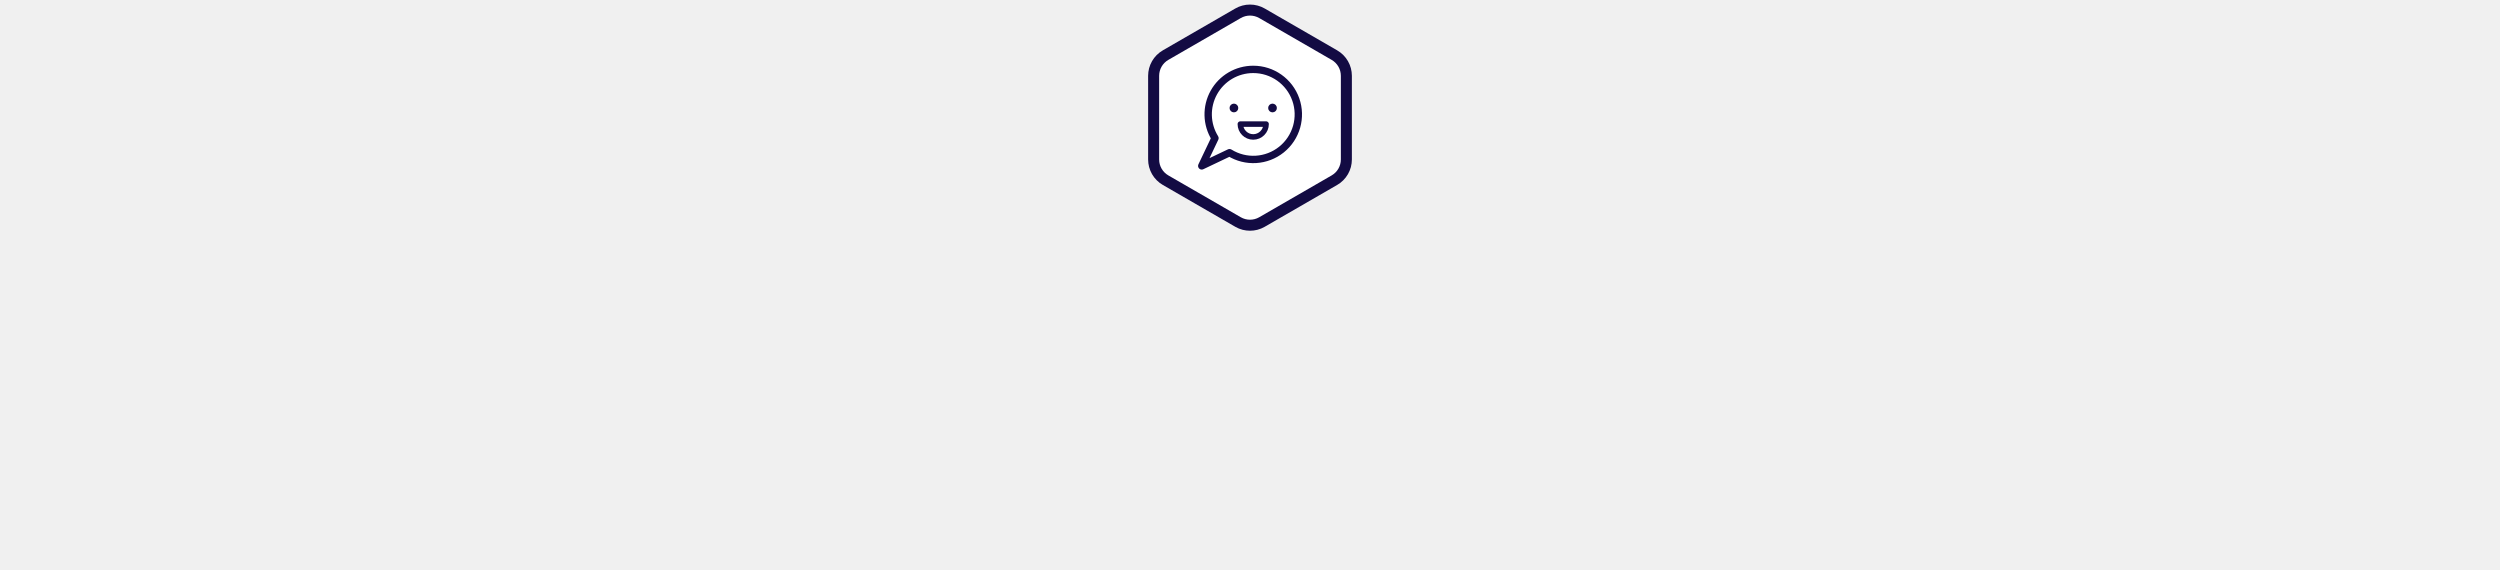
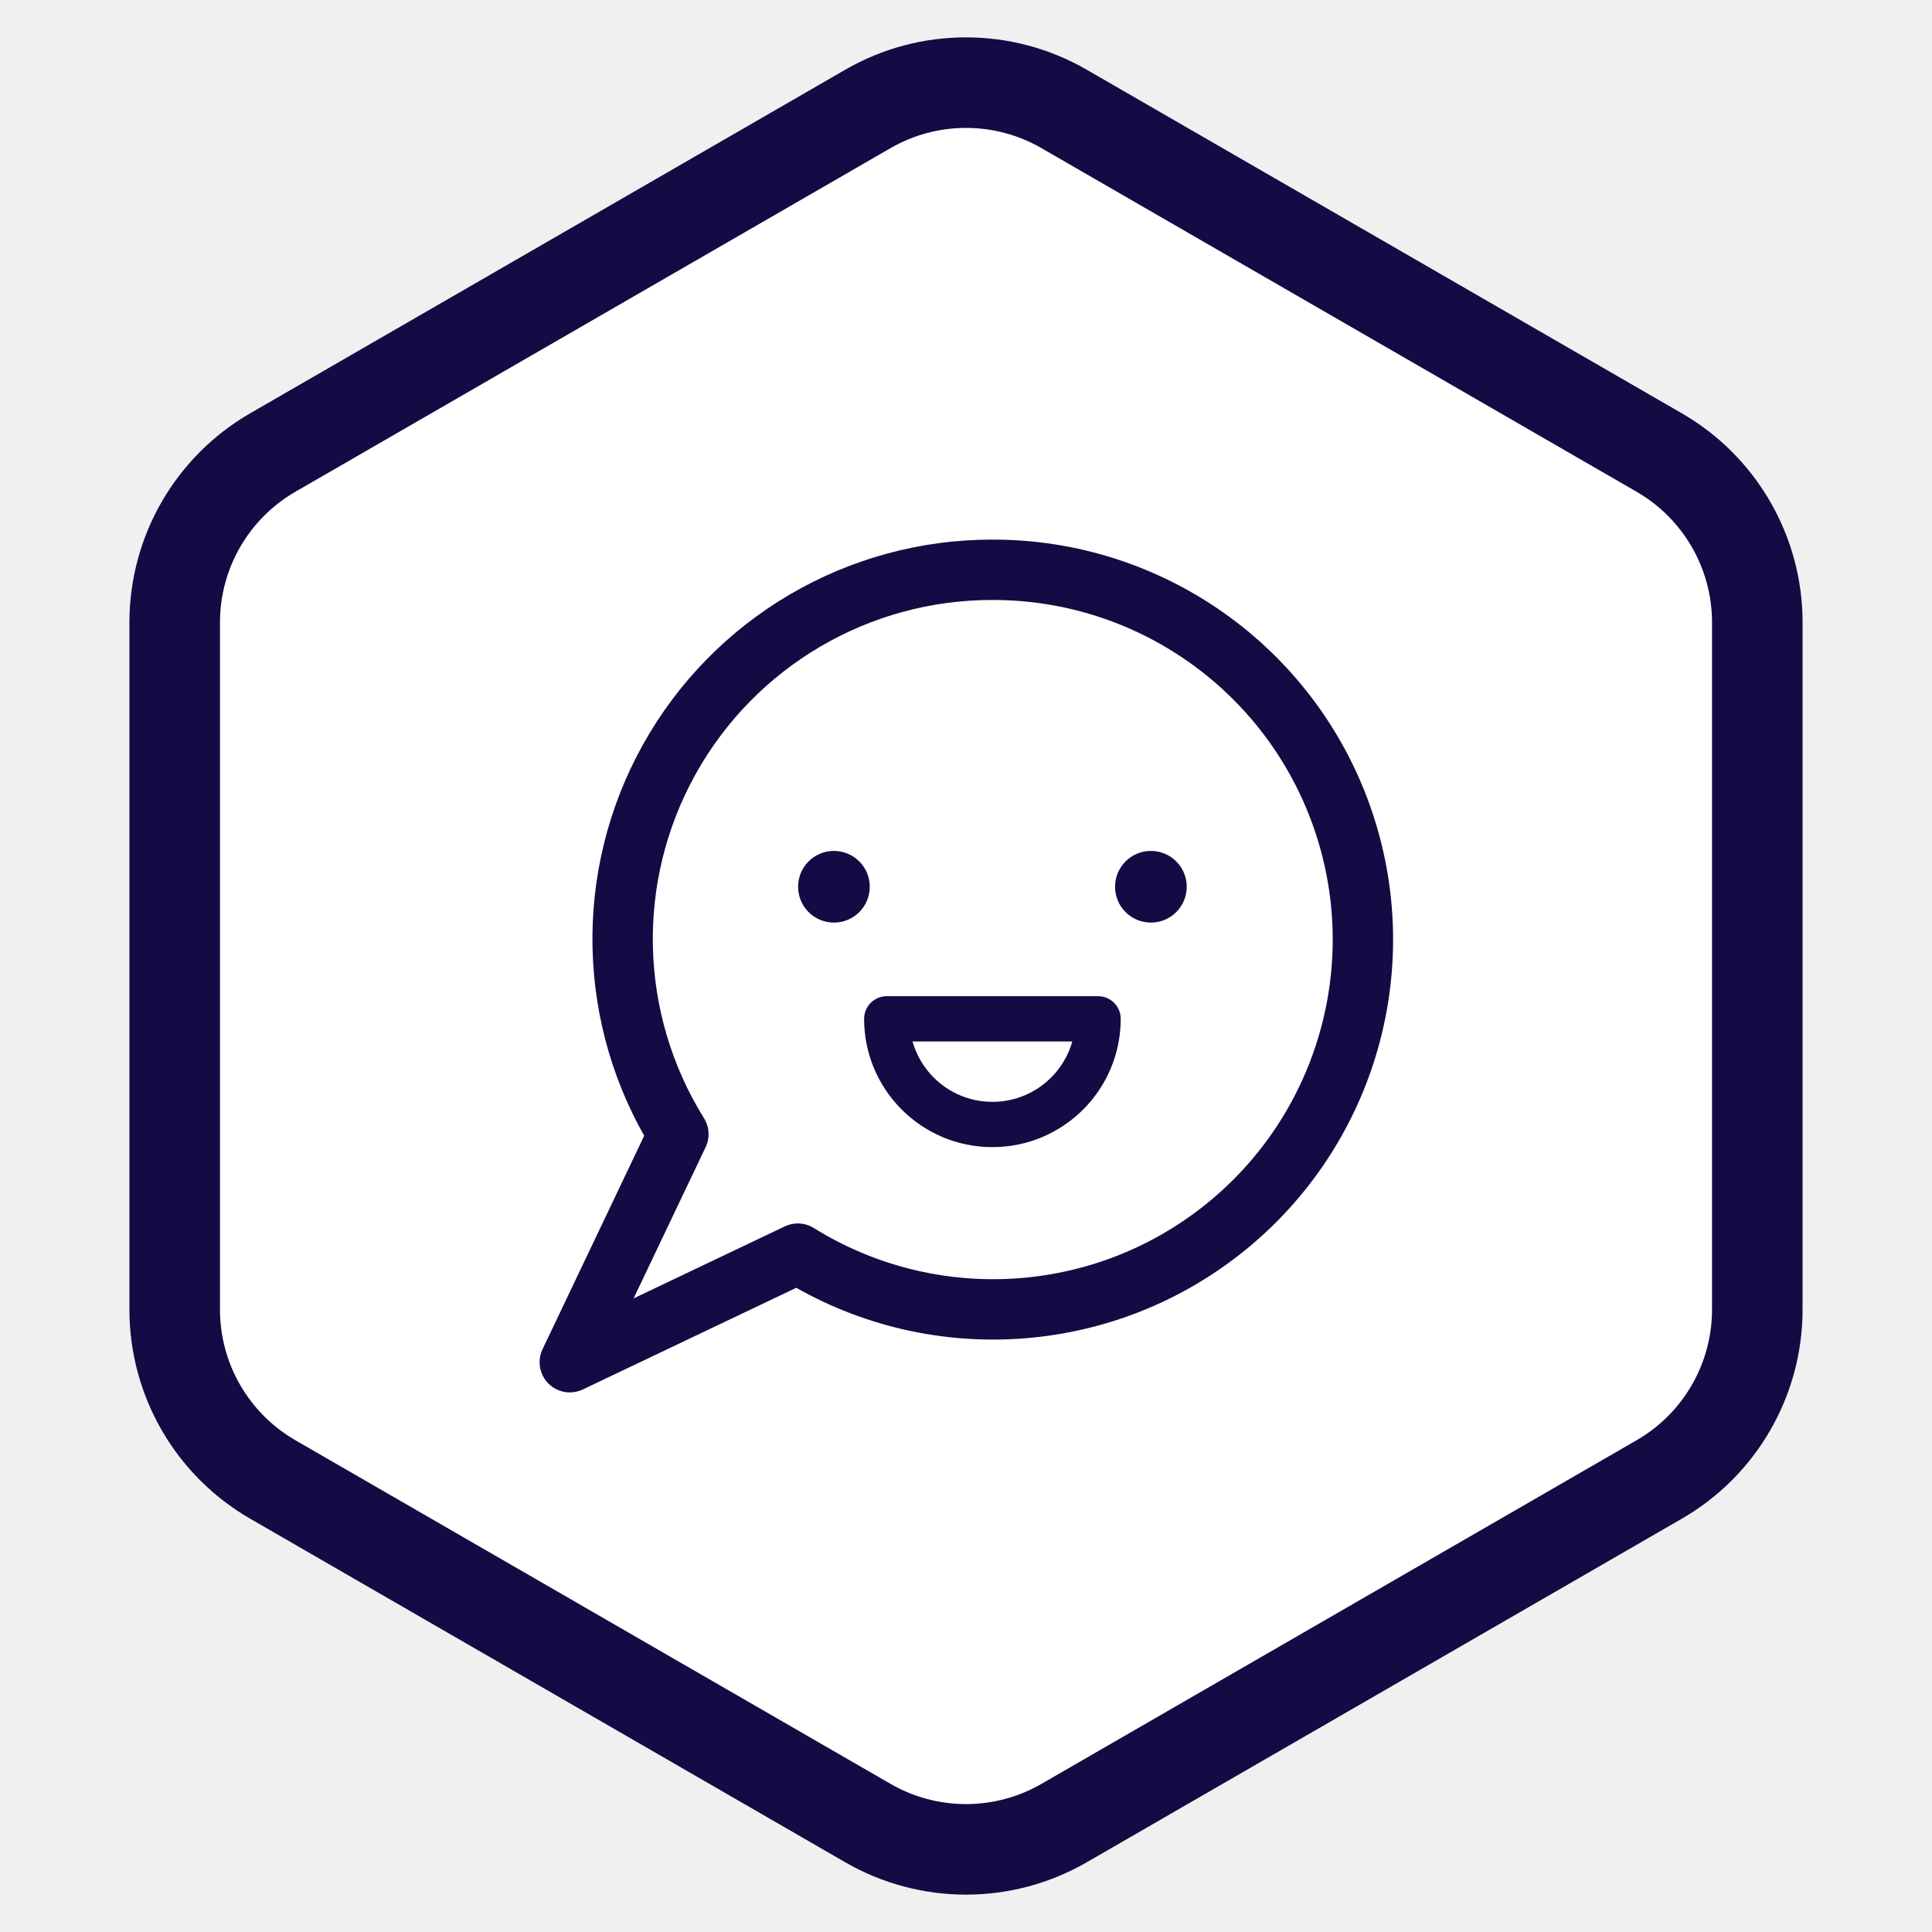
- <svg xmlns="http://www.w3.org/2000/svg" width="680" height="155" viewBox="0 0 680 155" fill="none">
-   <path d="M336 2.309C338.475 0.88 341.525 0.88 344 2.309L363.713 13.691C366.188 15.12 367.713 17.761 367.713 20.619V43.381C367.713 46.239 366.188 48.88 363.713 50.309L344 61.691C341.525 63.12 338.475 63.12 336 61.691L316.287 50.309C313.812 48.88 312.287 46.239 312.287 43.381V20.619C312.287 17.761 313.812 15.12 316.287 13.691L336 2.309Z" fill="white" />
-   <path fill-rule="evenodd" clip-rule="evenodd" d="M362.213 16.289L342.5 4.907C340.953 4.014 339.047 4.014 337.5 4.907L317.787 16.289C316.24 17.182 315.287 18.832 315.287 20.619V43.381C315.287 45.167 316.24 46.818 317.787 47.711L337.5 59.093C339.047 59.986 340.953 59.986 342.5 59.093L362.213 47.711C363.76 46.818 364.713 45.167 364.713 43.381V20.619C364.713 18.832 363.76 17.182 362.213 16.289ZM344 2.309C341.525 0.88 338.475 0.88 336 2.309L316.287 13.691C313.812 15.12 312.287 17.761 312.287 20.619V43.381C312.287 46.239 313.812 48.88 316.287 50.309L336 61.691C338.475 63.12 341.525 63.12 344 61.691L363.713 50.309C366.188 48.88 367.713 46.239 367.713 43.381V20.619C367.713 17.761 366.188 15.12 363.713 13.691L344 2.309Z" fill="#130B43" />
-   <path fill-rule="evenodd" clip-rule="evenodd" d="M340.875 18.875C336.429 18.869 332.33 21.275 330.168 25.16C328.007 29.044 328.123 33.796 330.472 37.571L326.875 45.125L334.429 41.528C338.846 44.275 344.517 43.932 348.571 40.674C352.626 37.415 354.18 31.952 352.448 27.047C350.717 22.142 346.077 18.866 340.875 18.875Z" stroke="#130B43" stroke-width="2" stroke-linecap="round" stroke-linejoin="round" />
-   <path fill-rule="evenodd" clip-rule="evenodd" d="M344.375 33.75C344.375 35.683 342.808 37.25 340.875 37.25C338.942 37.25 337.375 35.683 337.375 33.75H344.375Z" stroke="#130B43" stroke-width="1.5" stroke-linecap="round" stroke-linejoin="round" />
-   <path d="M335.625 28.938C335.383 28.938 335.188 29.133 335.188 29.375C335.188 29.617 335.383 29.812 335.625 29.812C335.867 29.812 336.062 29.617 336.062 29.375C336.062 29.133 335.867 28.938 335.625 28.938" stroke="#130B43" stroke-width="1.5" stroke-linecap="round" stroke-linejoin="round" />
-   <path d="M346.125 28.938C345.883 28.938 345.688 29.133 345.688 29.375C345.688 29.617 345.883 29.812 346.125 29.812C346.367 29.812 346.563 29.617 346.563 29.375C346.563 29.133 346.367 28.938 346.125 28.938" stroke="#130B43" stroke-width="1.5" stroke-linecap="round" stroke-linejoin="round" />
+ <svg xmlns="http://www.w3.org/2000/svg" width="64" height="64" viewBox="0 0 64 64" fill="none">
+   <path d="M28 2.309C30.475 0.88 33.525 0.88 36 2.309L55.713 13.691C58.188 15.12 59.713 17.761 59.713 20.619V43.381C59.713 46.239 58.188 48.88 55.713 50.309L36 61.691C33.525 63.12 30.475 63.12 28 61.691L8.287 50.309C5.812 48.88 4.287 46.239 4.287 43.381V20.619C4.287 17.761 5.812 15.12 8.287 13.691L28 2.309Z" fill="white" />
+   <path fill-rule="evenodd" clip-rule="evenodd" d="M54.213 16.289L34.5 4.907C32.953 4.014 31.047 4.014 29.5 4.907L9.787 16.289C8.24 17.182 7.287 18.832 7.287 20.619V43.381C7.287 45.167 8.24 46.818 9.787 47.711L29.5 59.093C31.047 59.986 32.953 59.986 34.5 59.093L54.213 47.711C55.76 46.818 56.713 45.167 56.713 43.381V20.619C56.713 18.832 55.76 17.182 54.213 16.289ZM36 2.309C33.525 0.88 30.475 0.88 28 2.309L8.287 13.691C5.812 15.12 4.287 17.761 4.287 20.619V43.381C4.287 46.239 5.812 48.88 8.287 50.309L28 61.691C30.475 63.12 33.525 63.12 36 61.691L55.713 50.309C58.188 48.88 59.713 46.239 59.713 43.381V20.619C59.713 17.761 58.188 15.12 55.713 13.691L36 2.309Z" fill="#130B43" />
+   <path fill-rule="evenodd" clip-rule="evenodd" d="M32.875 18.875C28.429 18.869 24.33 21.275 22.168 25.16C20.007 29.044 20.123 33.796 22.472 37.571L18.875 45.125L26.429 41.528C30.846 44.275 36.517 43.932 40.571 40.674C44.626 37.415 46.18 31.952 44.449 27.047C42.717 22.142 38.077 18.866 32.875 18.875Z" stroke="#130B43" stroke-width="2" stroke-linecap="round" stroke-linejoin="round" />
+   <path fill-rule="evenodd" clip-rule="evenodd" d="M36.375 33.75C36.375 35.683 34.808 37.25 32.875 37.25C30.942 37.25 29.375 35.683 29.375 33.75H36.375Z" stroke="#130B43" stroke-width="1.5" stroke-linecap="round" stroke-linejoin="round" />
+   <path d="M27.625 28.938C27.383 28.938 27.188 29.133 27.188 29.375C27.188 29.617 27.383 29.812 27.625 29.812C27.867 29.812 28.062 29.617 28.062 29.375C28.062 29.133 27.867 28.938 27.625 28.938" stroke="#130B43" stroke-width="1.5" stroke-linecap="round" stroke-linejoin="round" />
+   <path d="M38.125 28.938C37.883 28.938 37.688 29.133 37.688 29.375C37.688 29.617 37.883 29.812 38.125 29.812C38.367 29.812 38.562 29.617 38.562 29.375C38.562 29.133 38.367 28.938 38.125 28.938" stroke="#130B43" stroke-width="1.5" stroke-linecap="round" stroke-linejoin="round" />
</svg>
